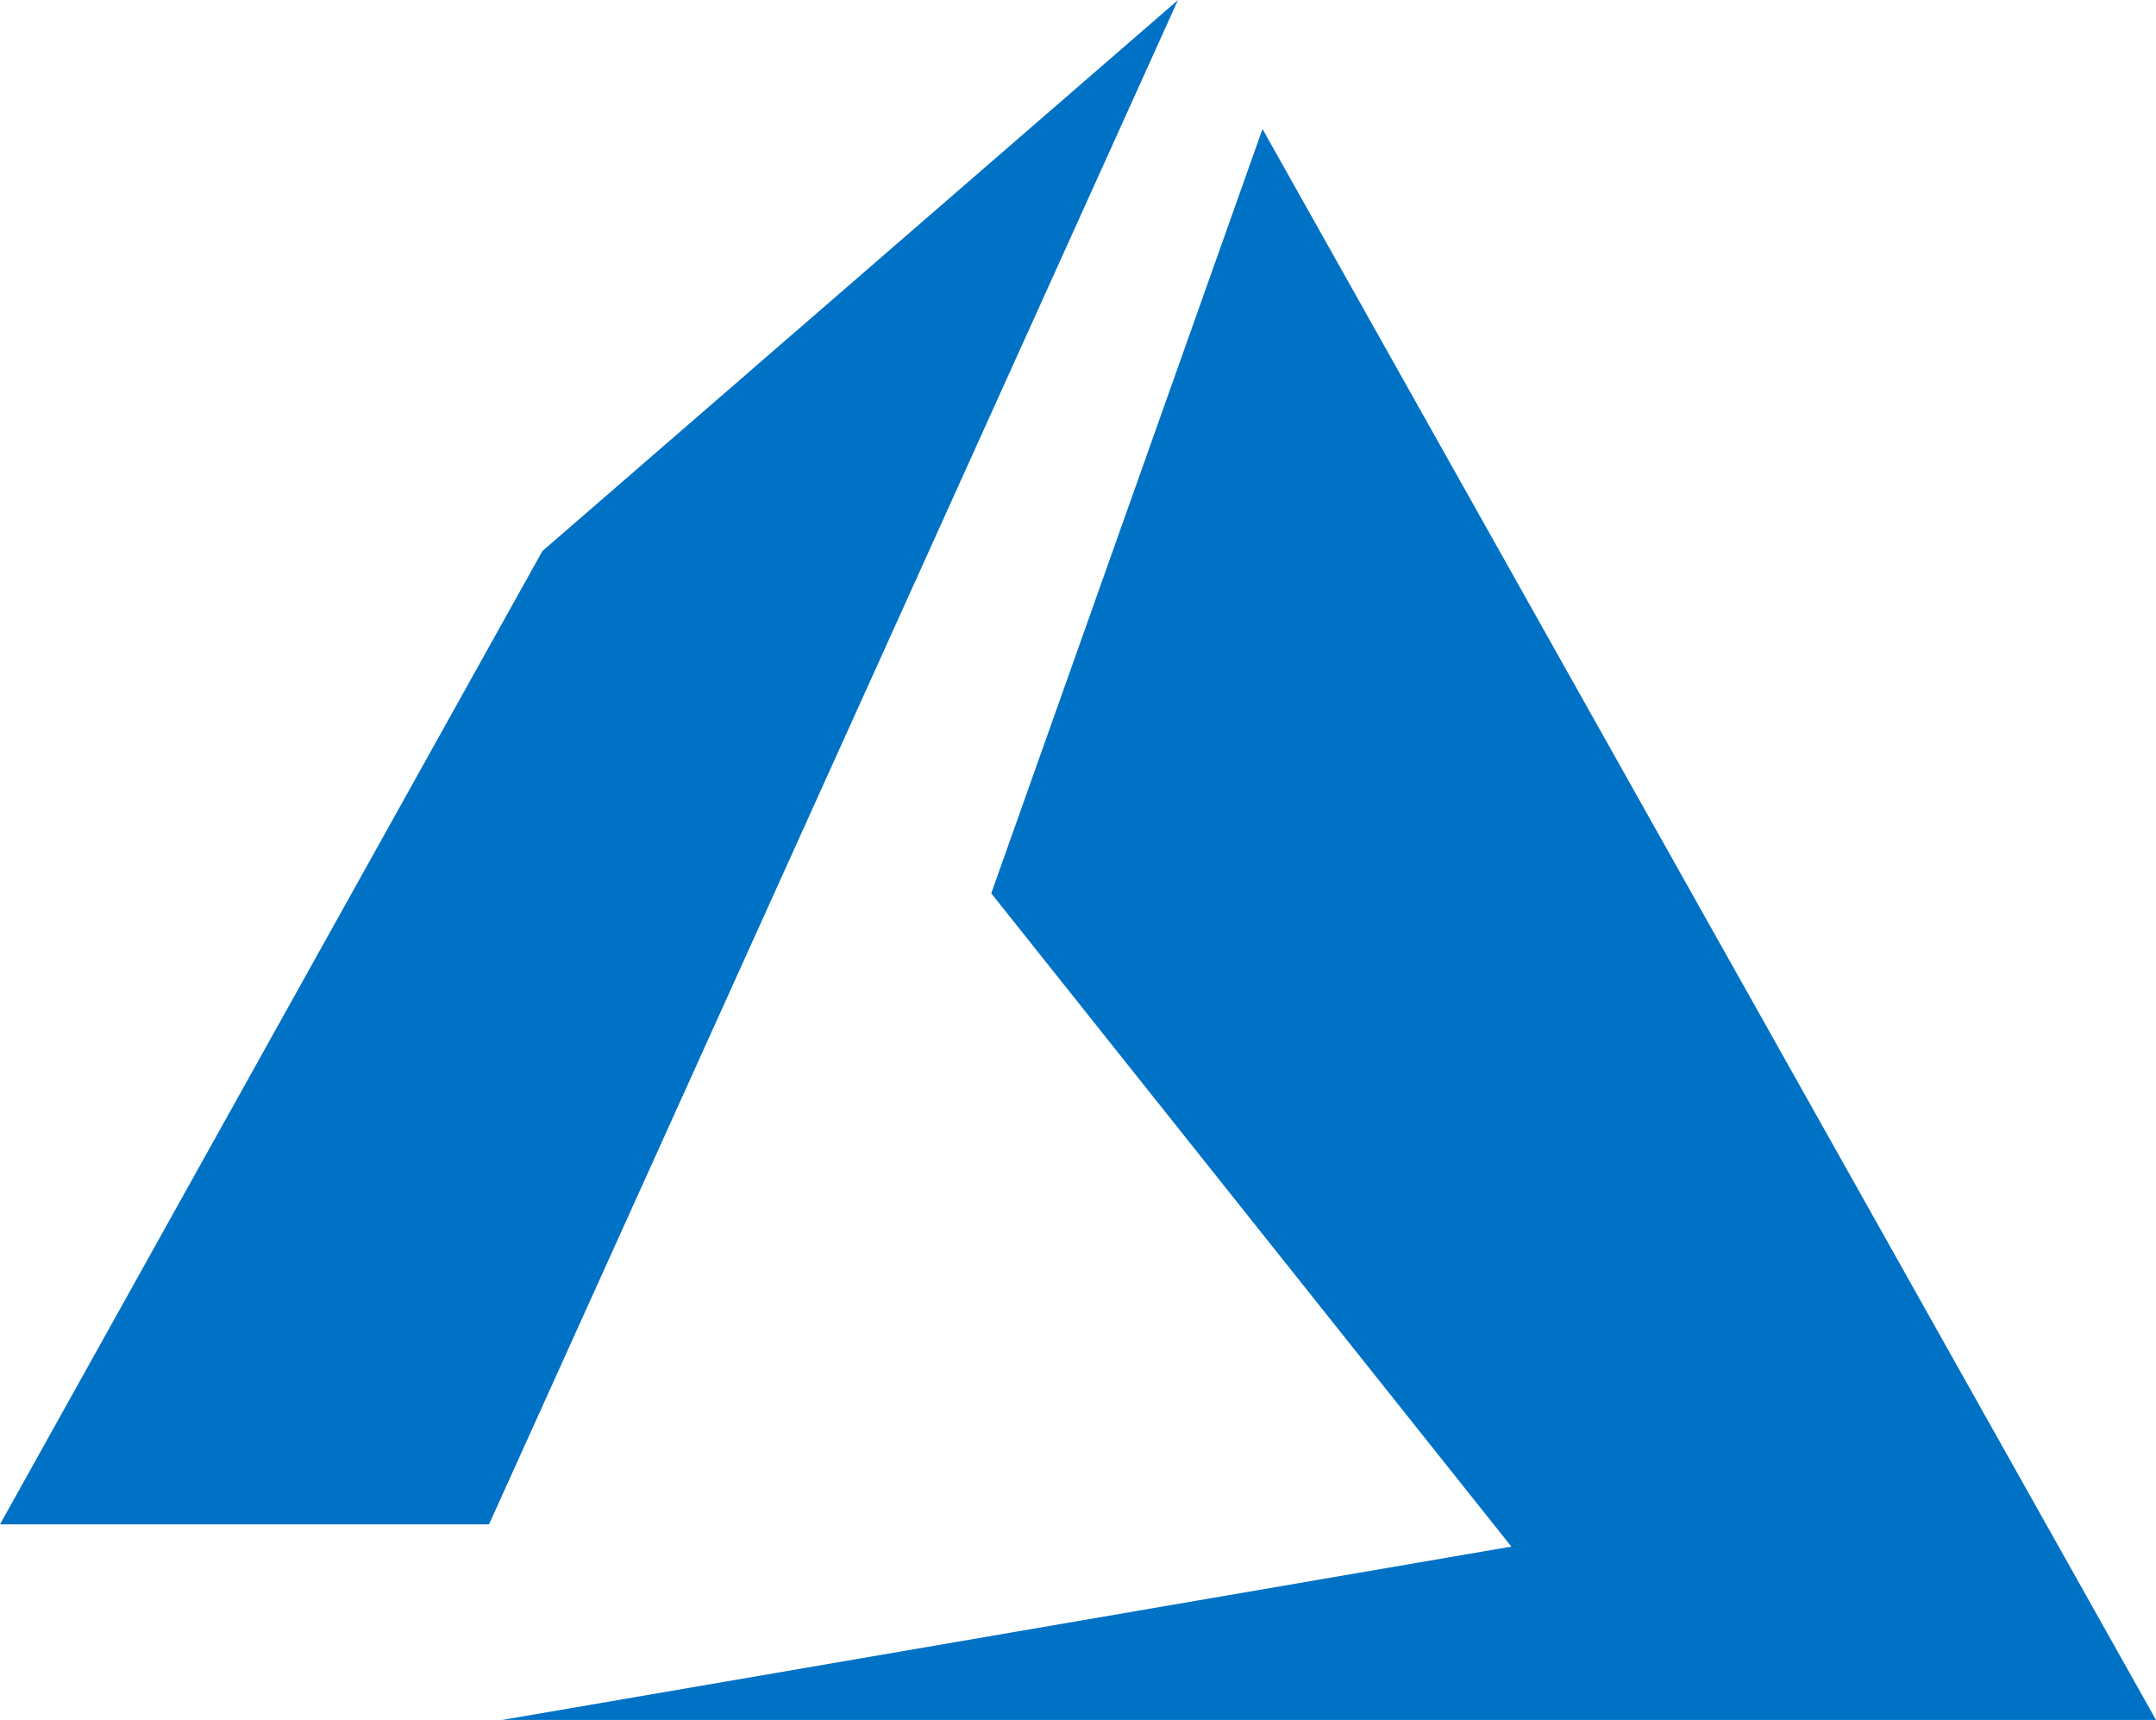
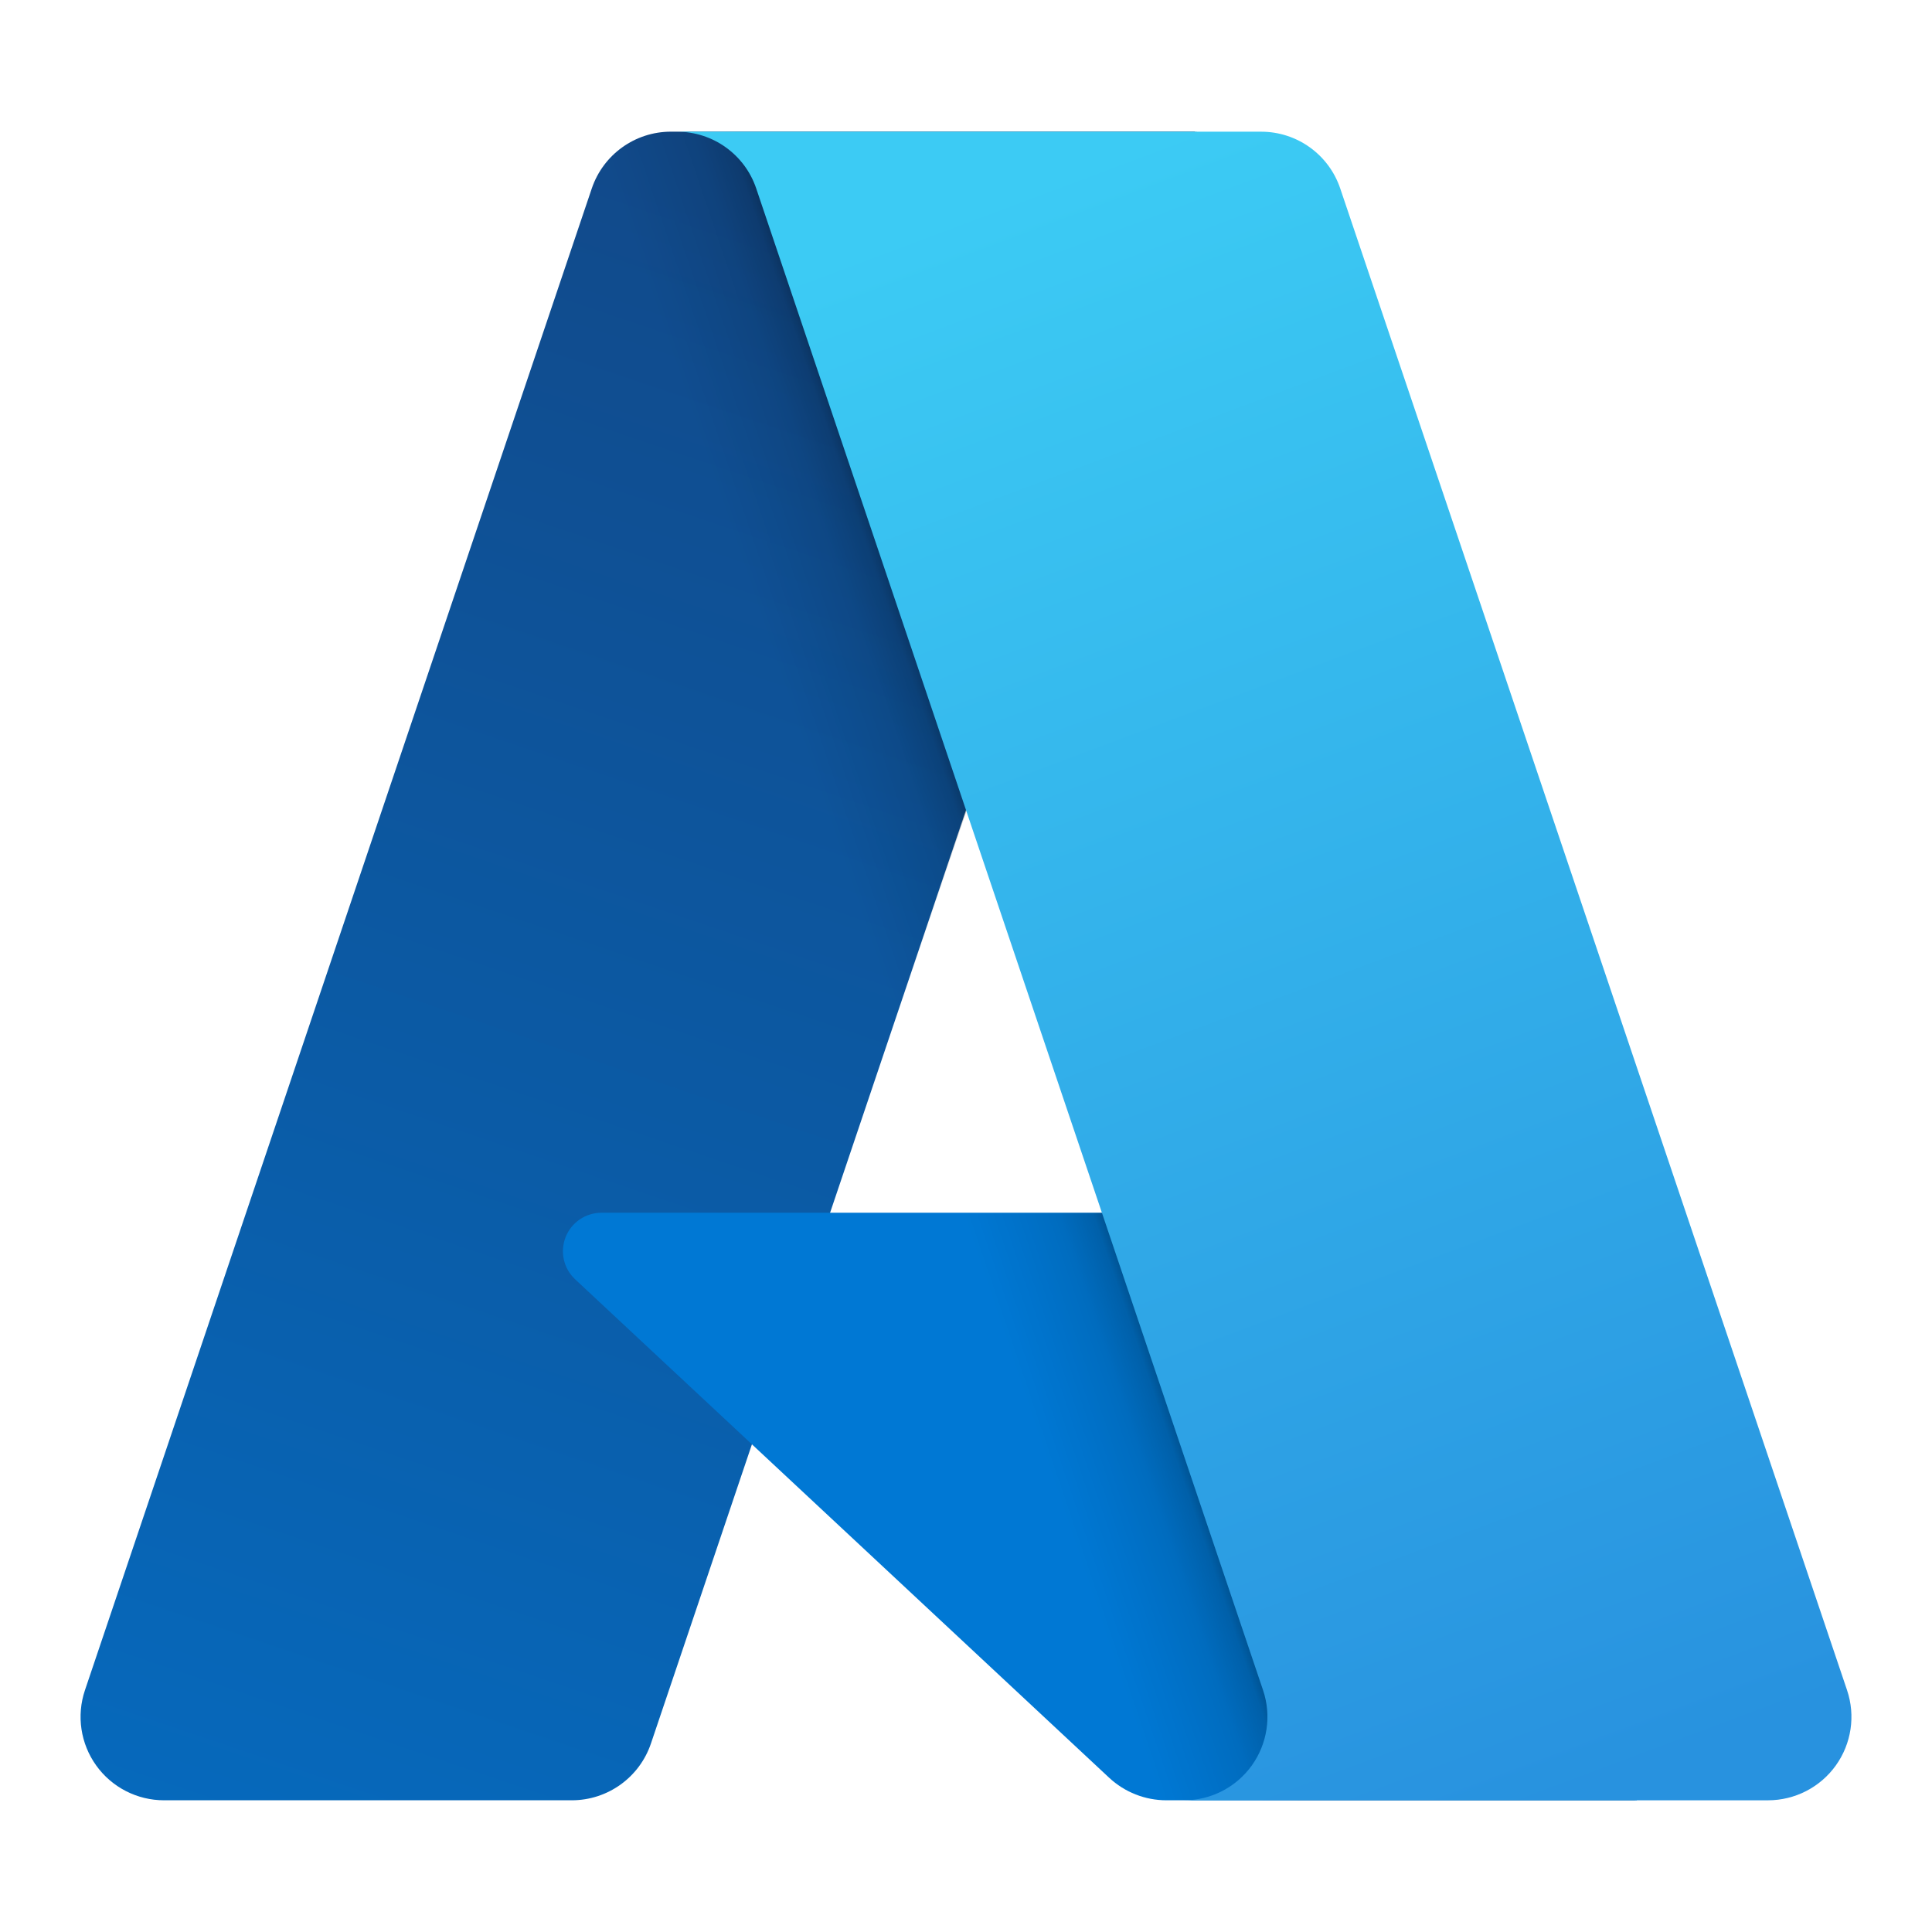
- <svg xmlns="http://www.w3.org/2000/svg" height="1995" viewBox="0 0 161.67 129" width="2500">
-   <path d="m88.33 0-47.66 41.33-40.67 73h36.67zm6.34 9.67-20.34 57.33 39 49-75.66 13h124z" fill="#0072c6" />
+ <svg xmlns="http://www.w3.org/2000/svg" width="150" height="150" viewBox="0 0 96 96">
+   <defs>
+     <linearGradient id="e399c19f-b68f-429d-b176-18c2117ff73c" x1="-1032.172" x2="-1059.213" y1="145.312" y2="65.426" gradientTransform="matrix(1 0 0 -1 1075 158)" gradientUnits="userSpaceOnUse">
+       <stop offset="0" stop-color="#114a8b" />
+       <stop offset="1" stop-color="#0669bc" />
+     </linearGradient>
+     <linearGradient id="ac2a6fc2-ca48-4327-9a3c-d4dcc3256e15" x1="-1023.725" x2="-1029.98" y1="108.083" y2="105.968" gradientTransform="matrix(1 0 0 -1 1075 158)" gradientUnits="userSpaceOnUse">
+       <stop offset="0" stop-opacity=".3" />
+       <stop offset=".071" stop-opacity=".2" />
+       <stop offset=".321" stop-opacity=".1" />
+       <stop offset=".623" stop-opacity=".05" />
+       <stop offset="1" stop-opacity="0" />
+     </linearGradient>
+     <linearGradient id="a7fee970-a784-4bb1-af8d-63d18e5f7db9" x1="-1027.165" x2="-997.482" y1="147.642" y2="68.561" gradientTransform="matrix(1 0 0 -1 1075 158)" gradientUnits="userSpaceOnUse">
+       <stop offset="0" stop-color="#3ccbf4" />
+       <stop offset="1" stop-color="#2892df" />
+     </linearGradient>
+   </defs>
+   <path fill="url(#e399c19f-b68f-429d-b176-18c2117ff73c)" d="M33.338 6.544h26.038l-27.03 80.087a4.152 4.152 0 0 1-3.933 2.824H8.149a4.145 4.145 0 0 1-3.928-5.47L29.404 9.368a4.152 4.152 0 0 1 3.934-2.825z" />
+   <path fill="#0078d4" d="M71.175 60.261h-41.29a1.911 1.911 0 0 0-1.305 3.309l26.532 24.764a4.171 4.171 0 0 0 2.846 1.121h23.38z" />
+   <path fill="url(#ac2a6fc2-ca48-4327-9a3c-d4dcc3256e15)" d="M33.338 6.544a4.118 4.118 0 0 0-3.943 2.879L4.252 83.917a4.14 4.14 0 0 0 3.908 5.538h20.787a4.443 4.443 0 0 0 3.41-2.9l5.014-14.777 17.91 16.705a4.237 4.237 0 0 0 2.666.972H81.24L71.024 60.261l-29.781.007L59.47 6.544z" />
+   <path fill="url(#a7fee970-a784-4bb1-af8d-63d18e5f7db9)" d="M66.595 9.364a4.145 4.145 0 0 0-3.928-2.82H33.648a4.146 4.146 0 0 1 3.928 2.82l25.184 74.62a4.146 4.146 0 0 1-3.928 5.472h29.02a4.146 4.146 0 0 0 3.927-5.472z" />
</svg>
